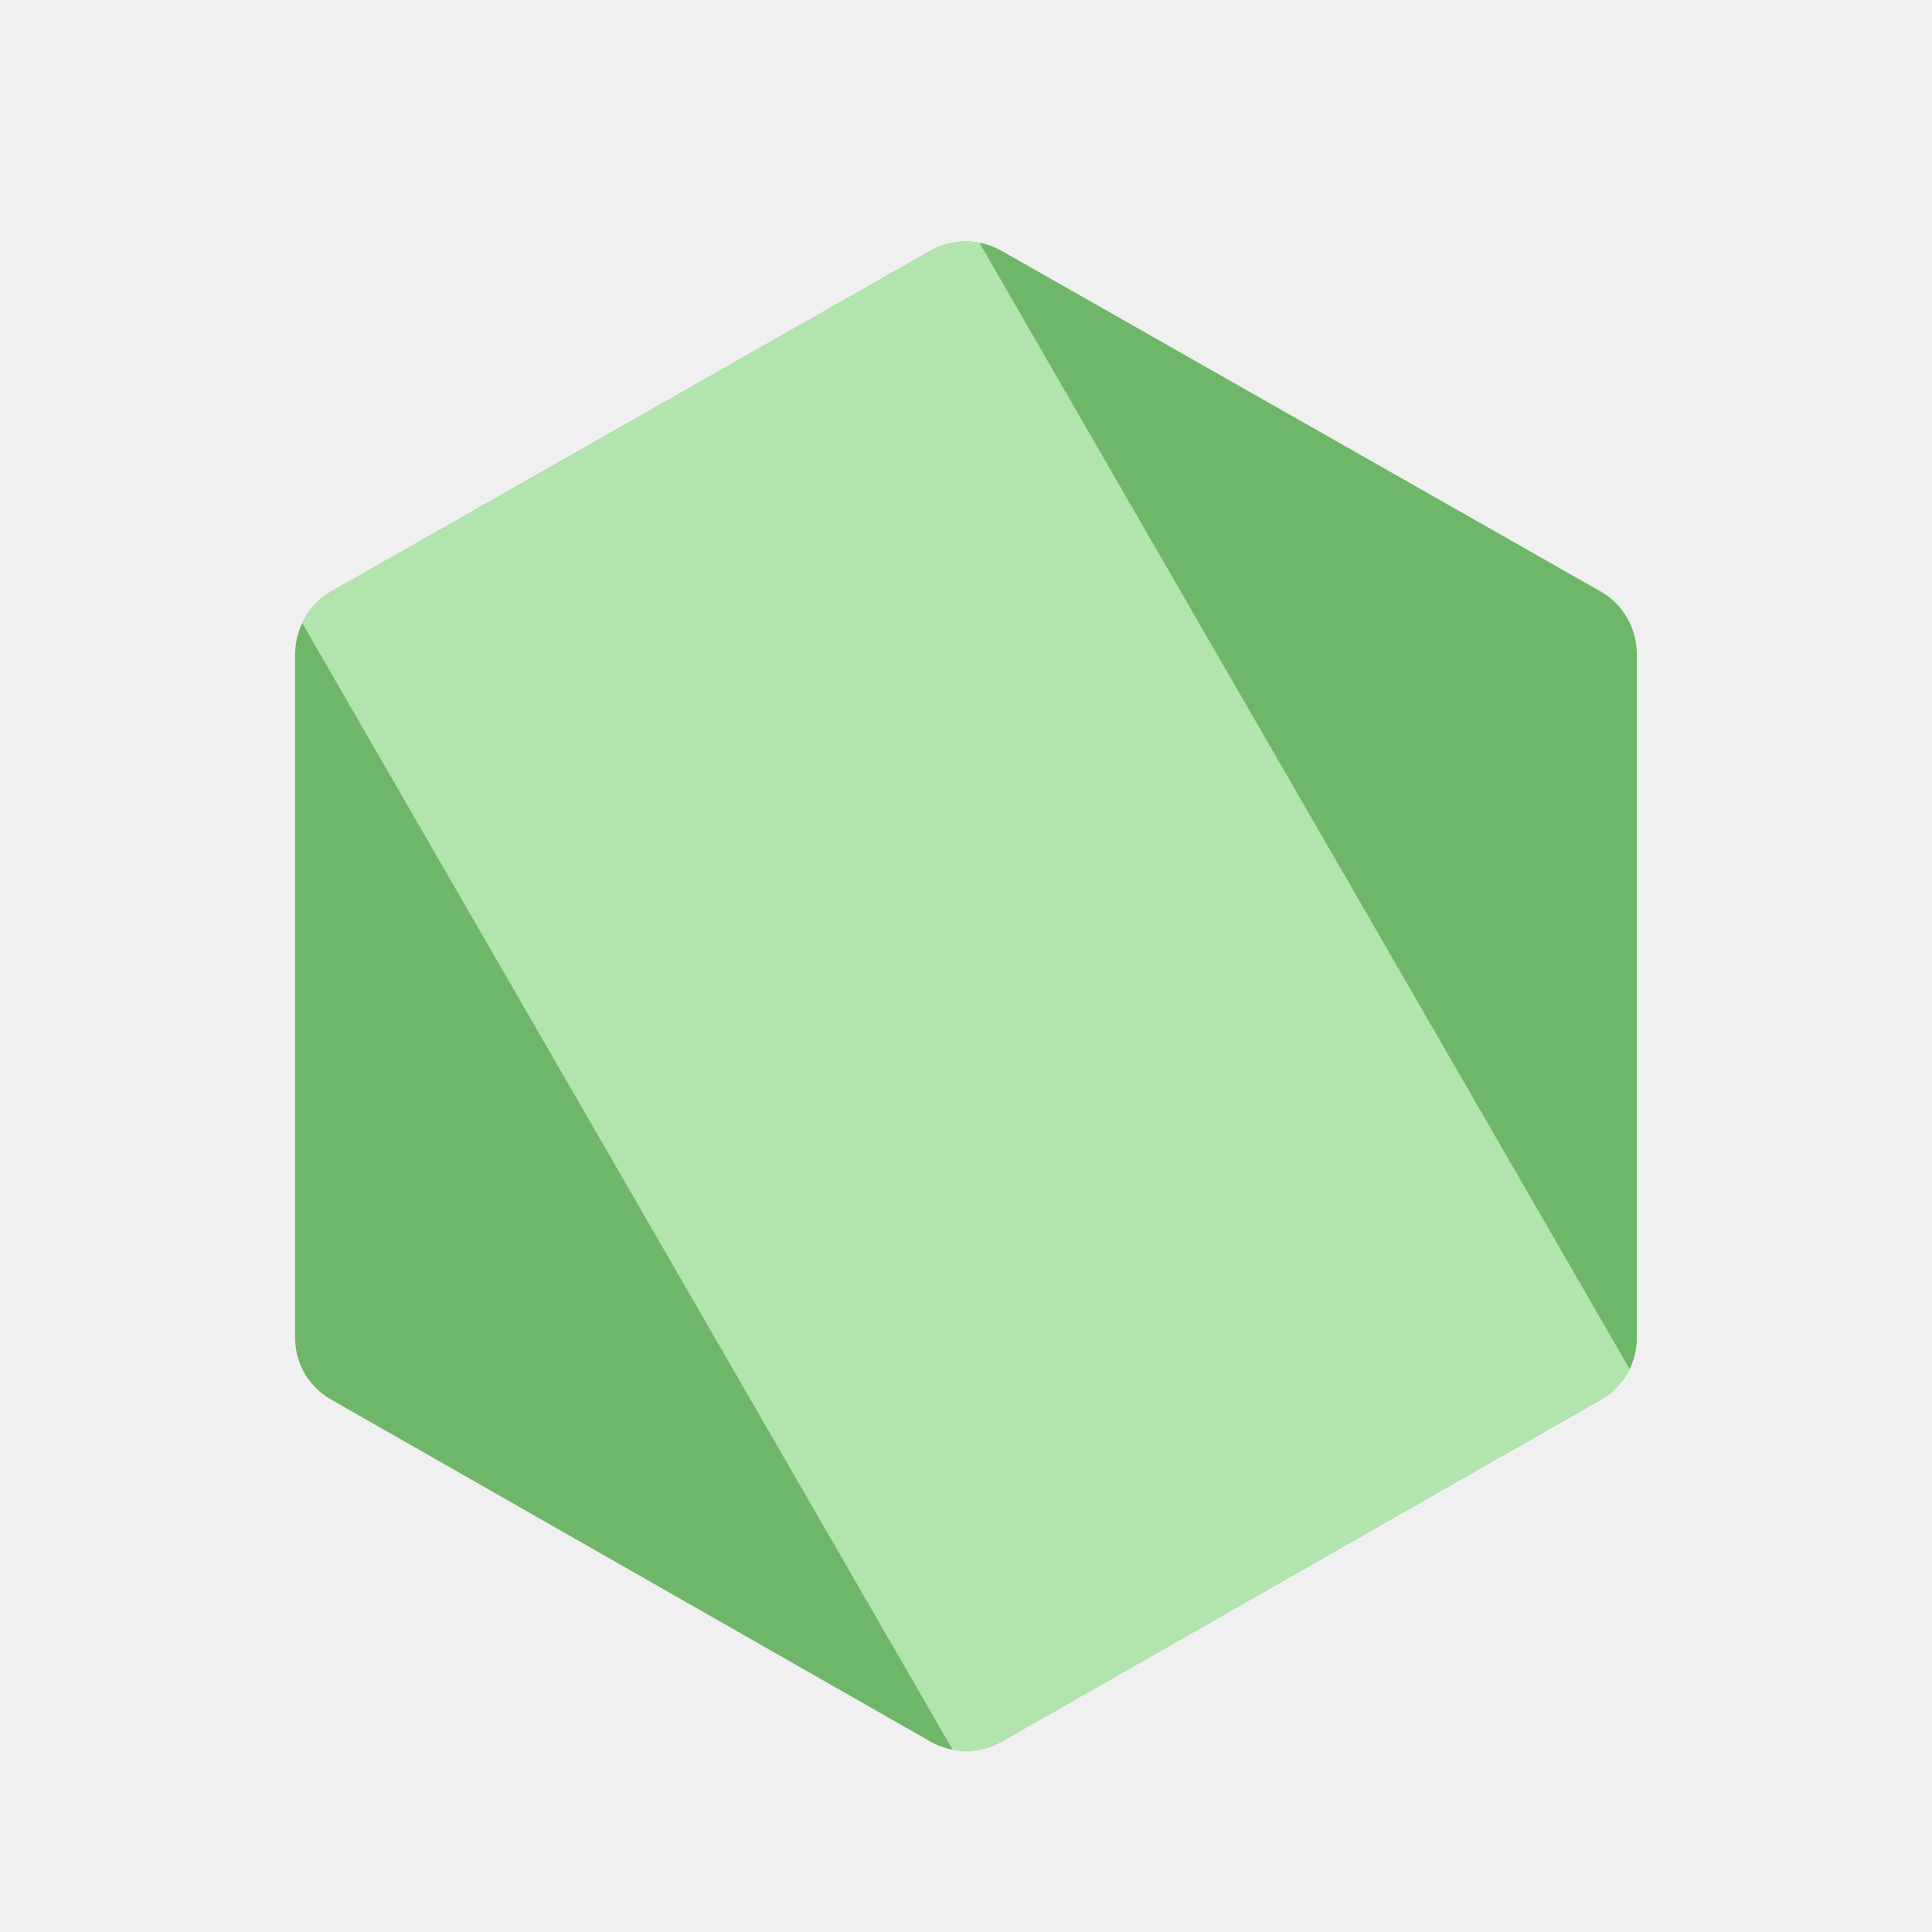
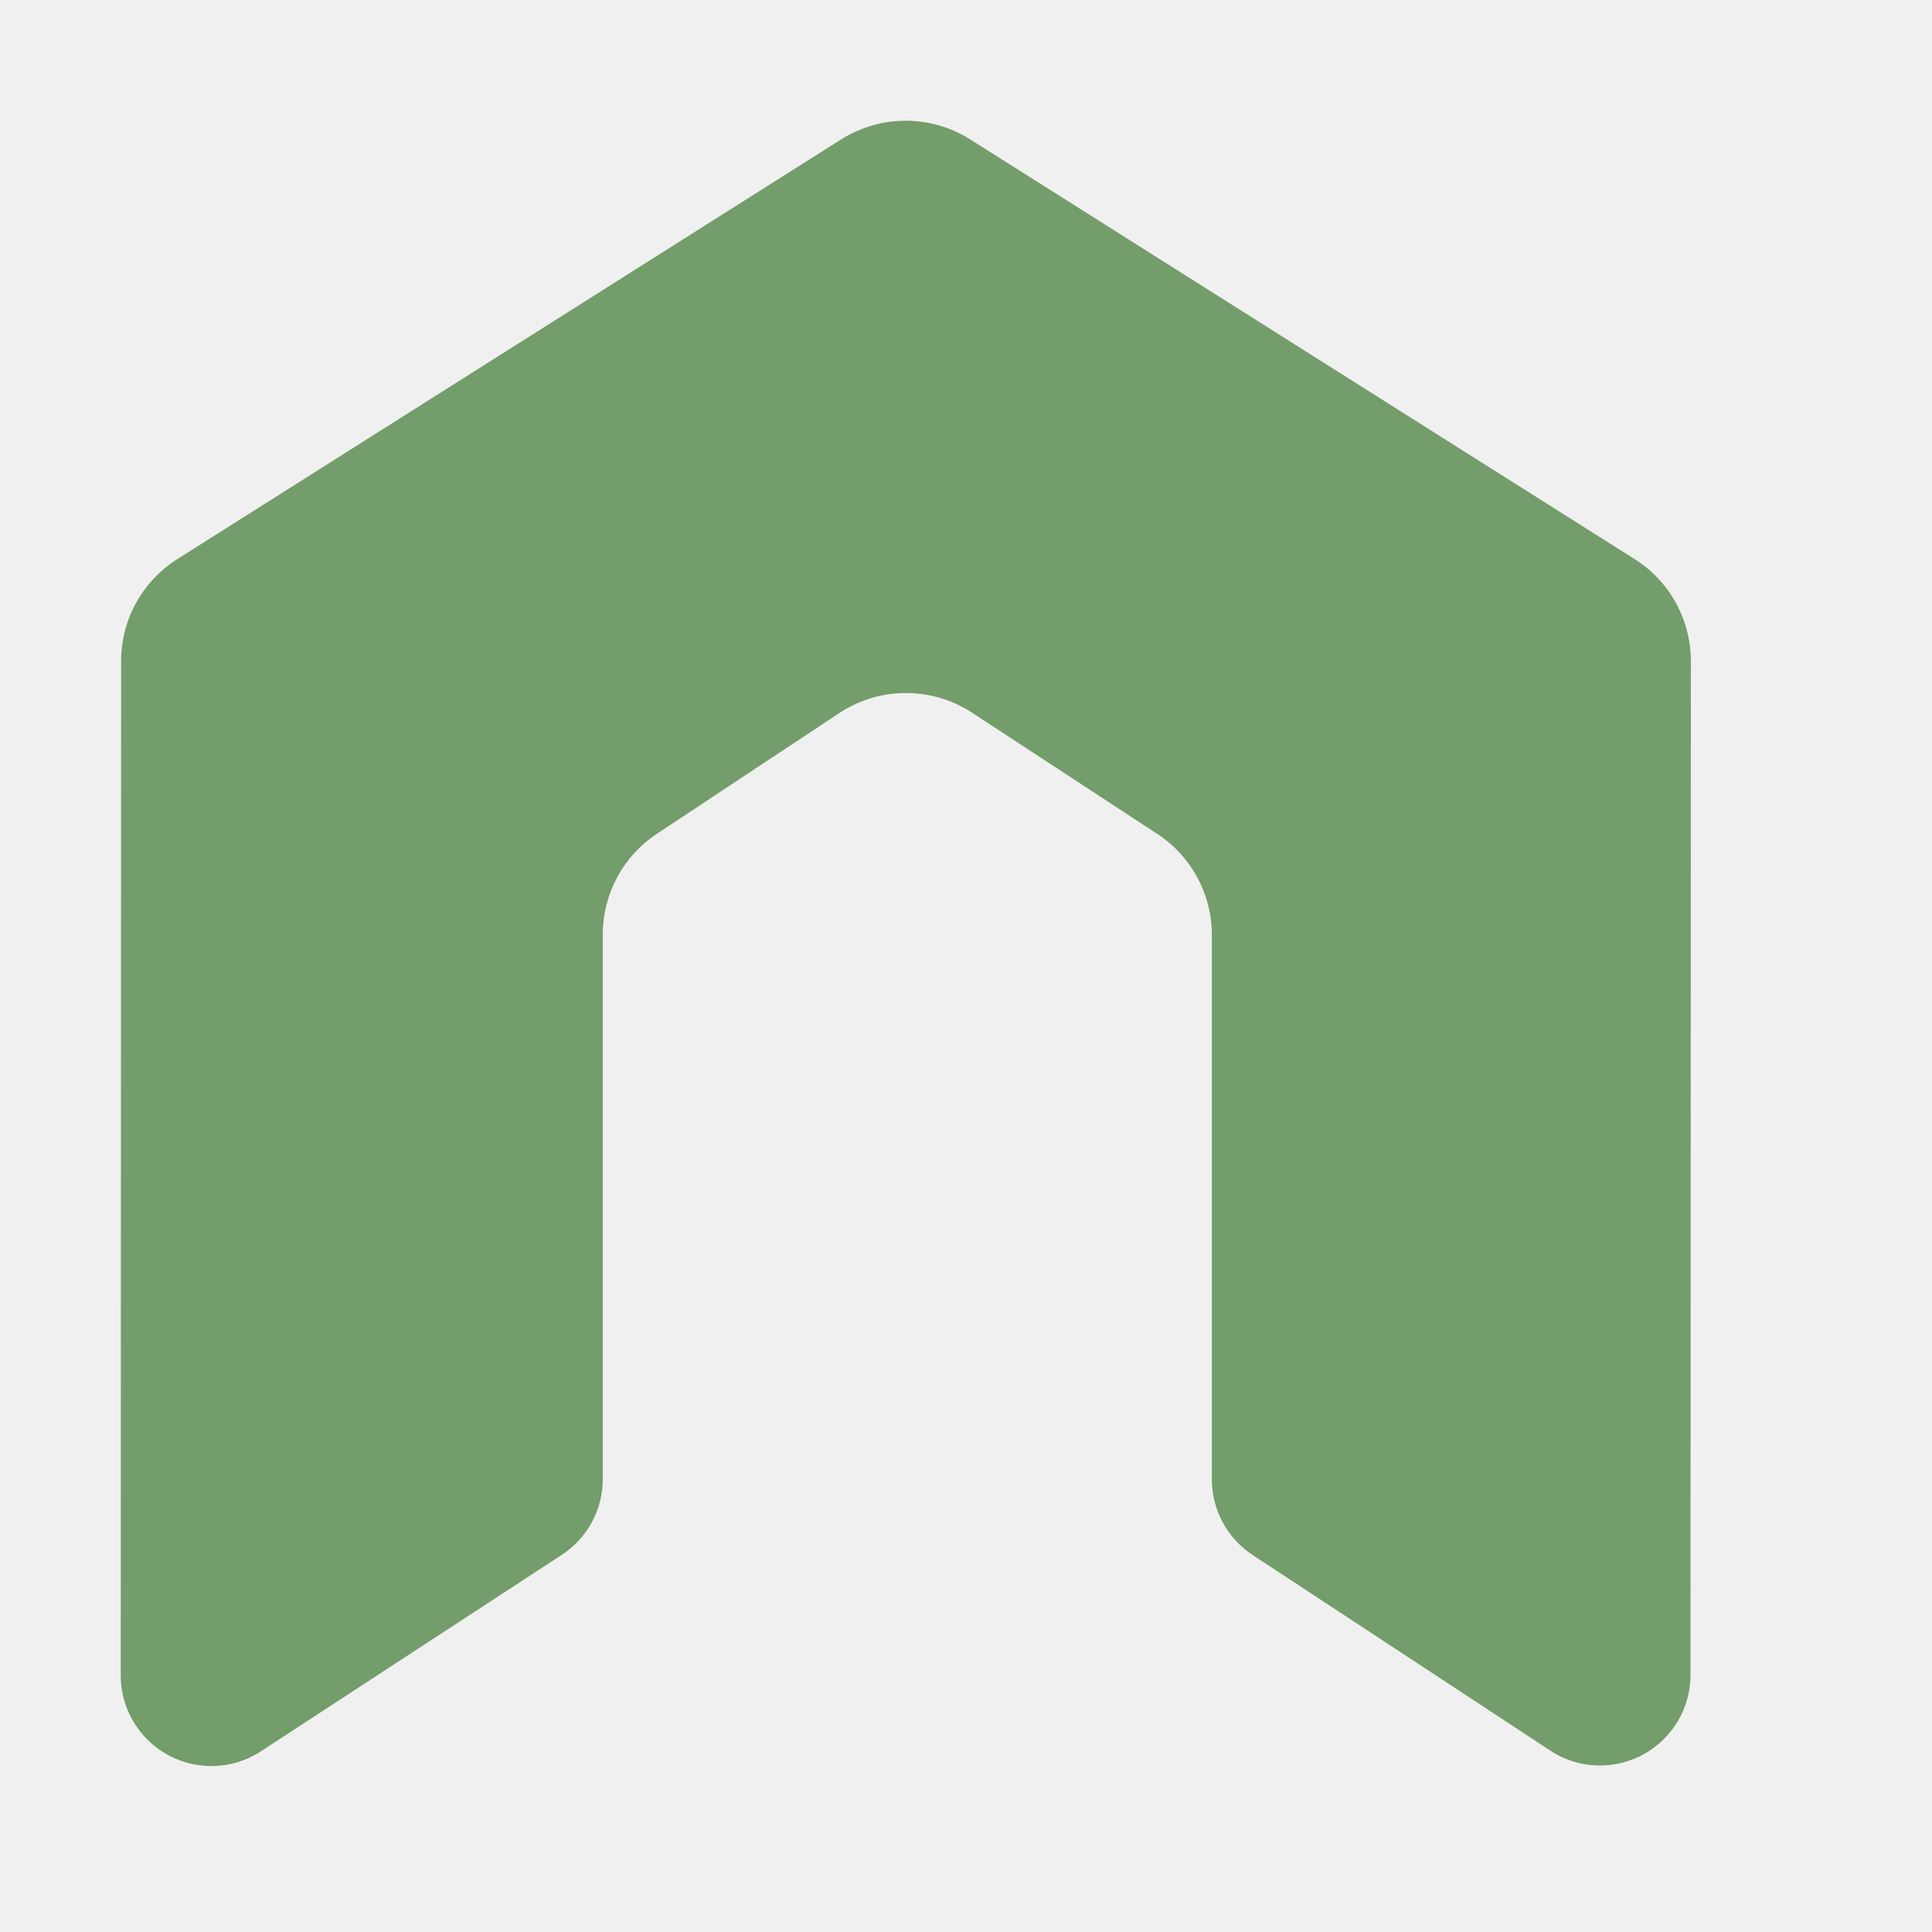
- <svg xmlns="http://www.w3.org/2000/svg" width="16" height="16" viewBox="0 0 16 16" fill="none">
-   <g id="node">
-     <g id="Group">
-       <path id="Fill 1" fill-rule="evenodd" clip-rule="evenodd" d="M8 2C7.897 2 7.794 2.026 7.702 2.079L2.743 4.899C2.557 5.004 2.444 5.208 2.444 5.42V11.08C2.444 11.291 2.557 11.485 2.743 11.591L7.702 14.421C7.887 14.527 8.113 14.527 8.298 14.421L13.257 11.591C13.443 11.485 13.556 11.291 13.556 11.08V5.42C13.556 5.208 13.443 5.004 13.257 4.899L8.298 2.079C8.206 2.026 8.103 2 8 2" fill="#6EB668" />
-       <mask id="mask0" mask-type="alpha" maskUnits="userSpaceOnUse" x="2" y="2" width="12" height="13">
-         <path id="Fill 1_2" fill-rule="evenodd" clip-rule="evenodd" d="M8 2C7.897 2 7.794 2.026 7.702 2.079L2.743 4.899C2.557 5.004 2.444 5.208 2.444 5.42V11.08C2.444 11.291 2.557 11.485 2.743 11.591L7.702 14.421C7.887 14.527 8.113 14.527 8.298 14.421L13.257 11.591C13.443 11.485 13.556 11.291 13.556 11.08V5.42C13.556 5.208 13.443 5.004 13.257 4.899L8.298 2.079C8.206 2.026 8.103 2 8 2" fill="white" />
-       </mask>
-       <g mask="url(#mask0)">
-         <path id="Rectangle" fill-rule="evenodd" clip-rule="evenodd" d="M7.492 0.938L13.973 12.164L8.403 15.38L1.922 4.154L7.492 0.938Z" fill="#B2E4AE" />
-       </g>
-     </g>
-   </g>
+ <svg xmlns="http://www.w3.org/2000/svg" viewBox="0 0 16 16">
+   <path fill="#739D6A" fill-rule="evenodd" d="M1.469,4.63 L6.965,1.155 L6.965,1.155 C7.292,0.949 7.707,0.948 8.034,1.154 L13.537,4.63 L13.537,4.63 C13.827,4.813 14.003,5.132 14.003,5.476 L14,13.871 L14,13.871 C14,14.285 13.664,14.621 13.25,14.621 C13.103,14.621 12.96,14.578 12.838,14.497 L10.374,12.878 L10.374,12.878 C10.163,12.739 10.036,12.503 10.036,12.251 L10.036,7.742 L10.036,7.742 C10.036,7.405 9.866,7.09 9.584,6.906 L8.05,5.902 L8.05,5.902 C7.716,5.684 7.284,5.685 6.951,5.905 L5.44,6.905 L5.44,6.905 C5.16,7.09 4.992,7.403 4.992,7.739 L4.992,12.249 L4.992,12.249 C4.992,12.503 4.864,12.739 4.652,12.877 L2.16,14.504 L2.16,14.504 C1.813,14.73 1.348,14.632 1.122,14.285 C1.042,14.163 1,14.021 1,13.875 L1.003,5.475 L1.003,5.475 C1.003,5.132 1.179,4.813 1.469,4.63 Z" />
</svg>
